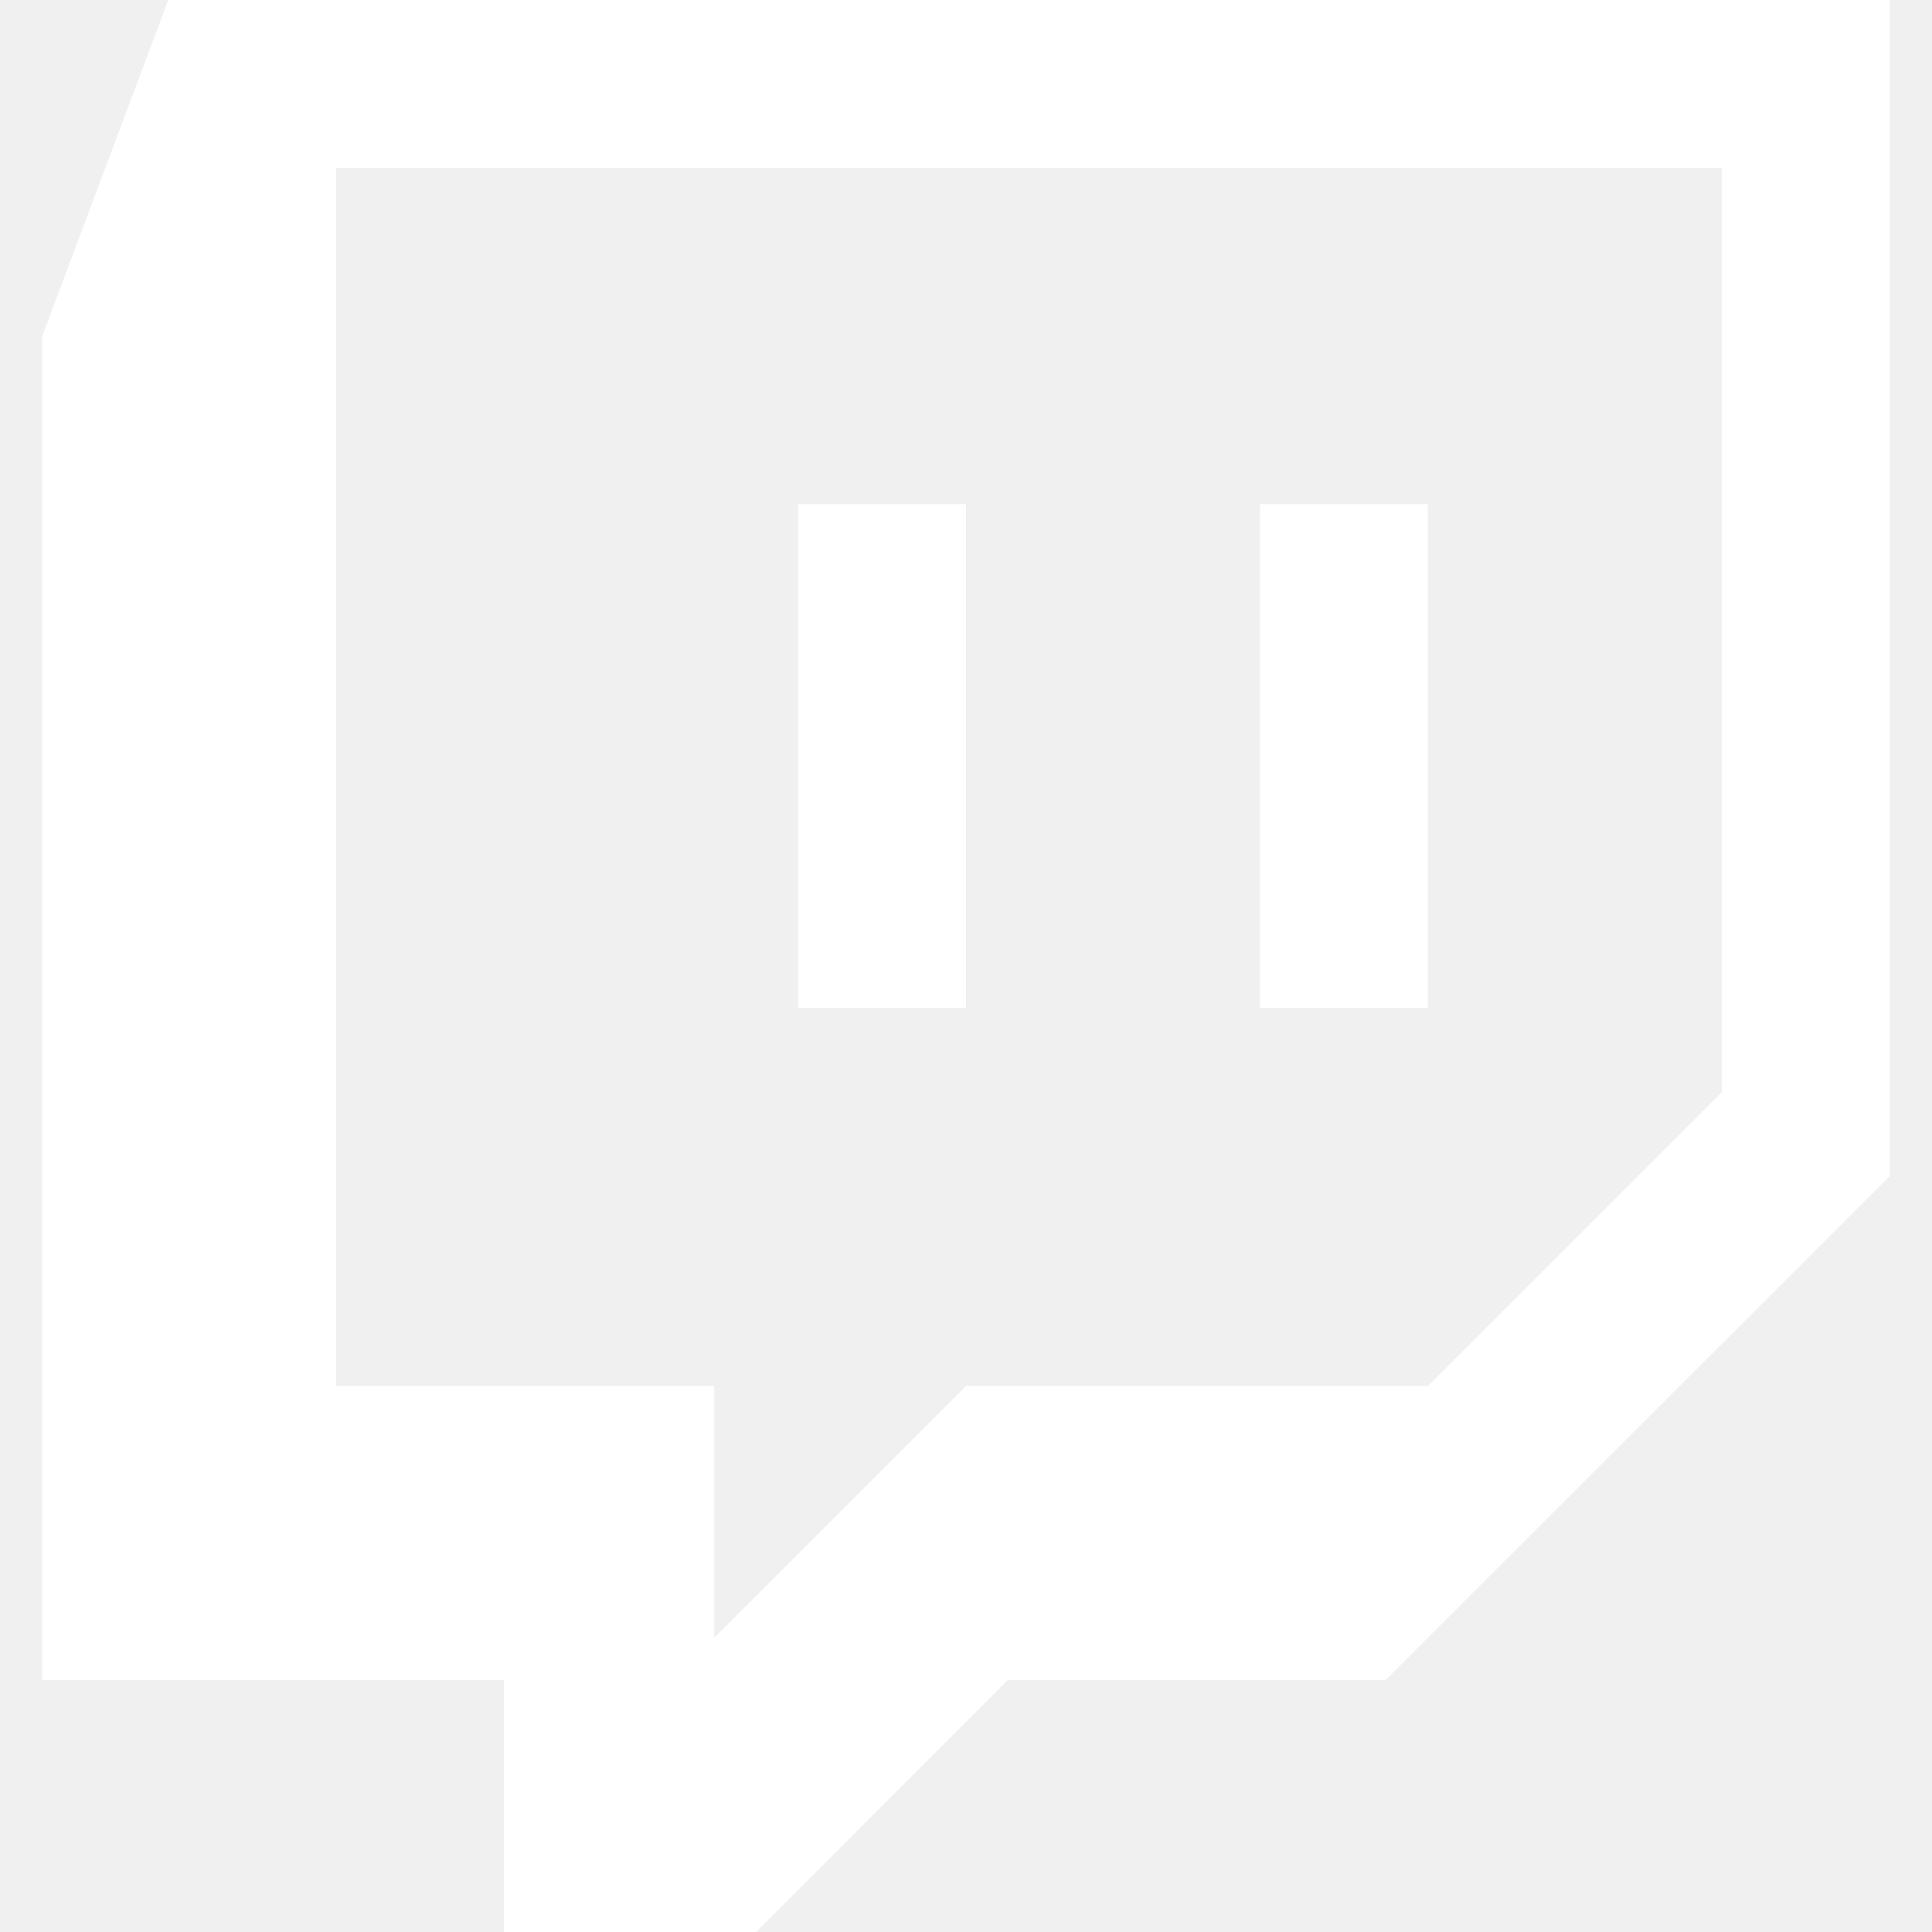
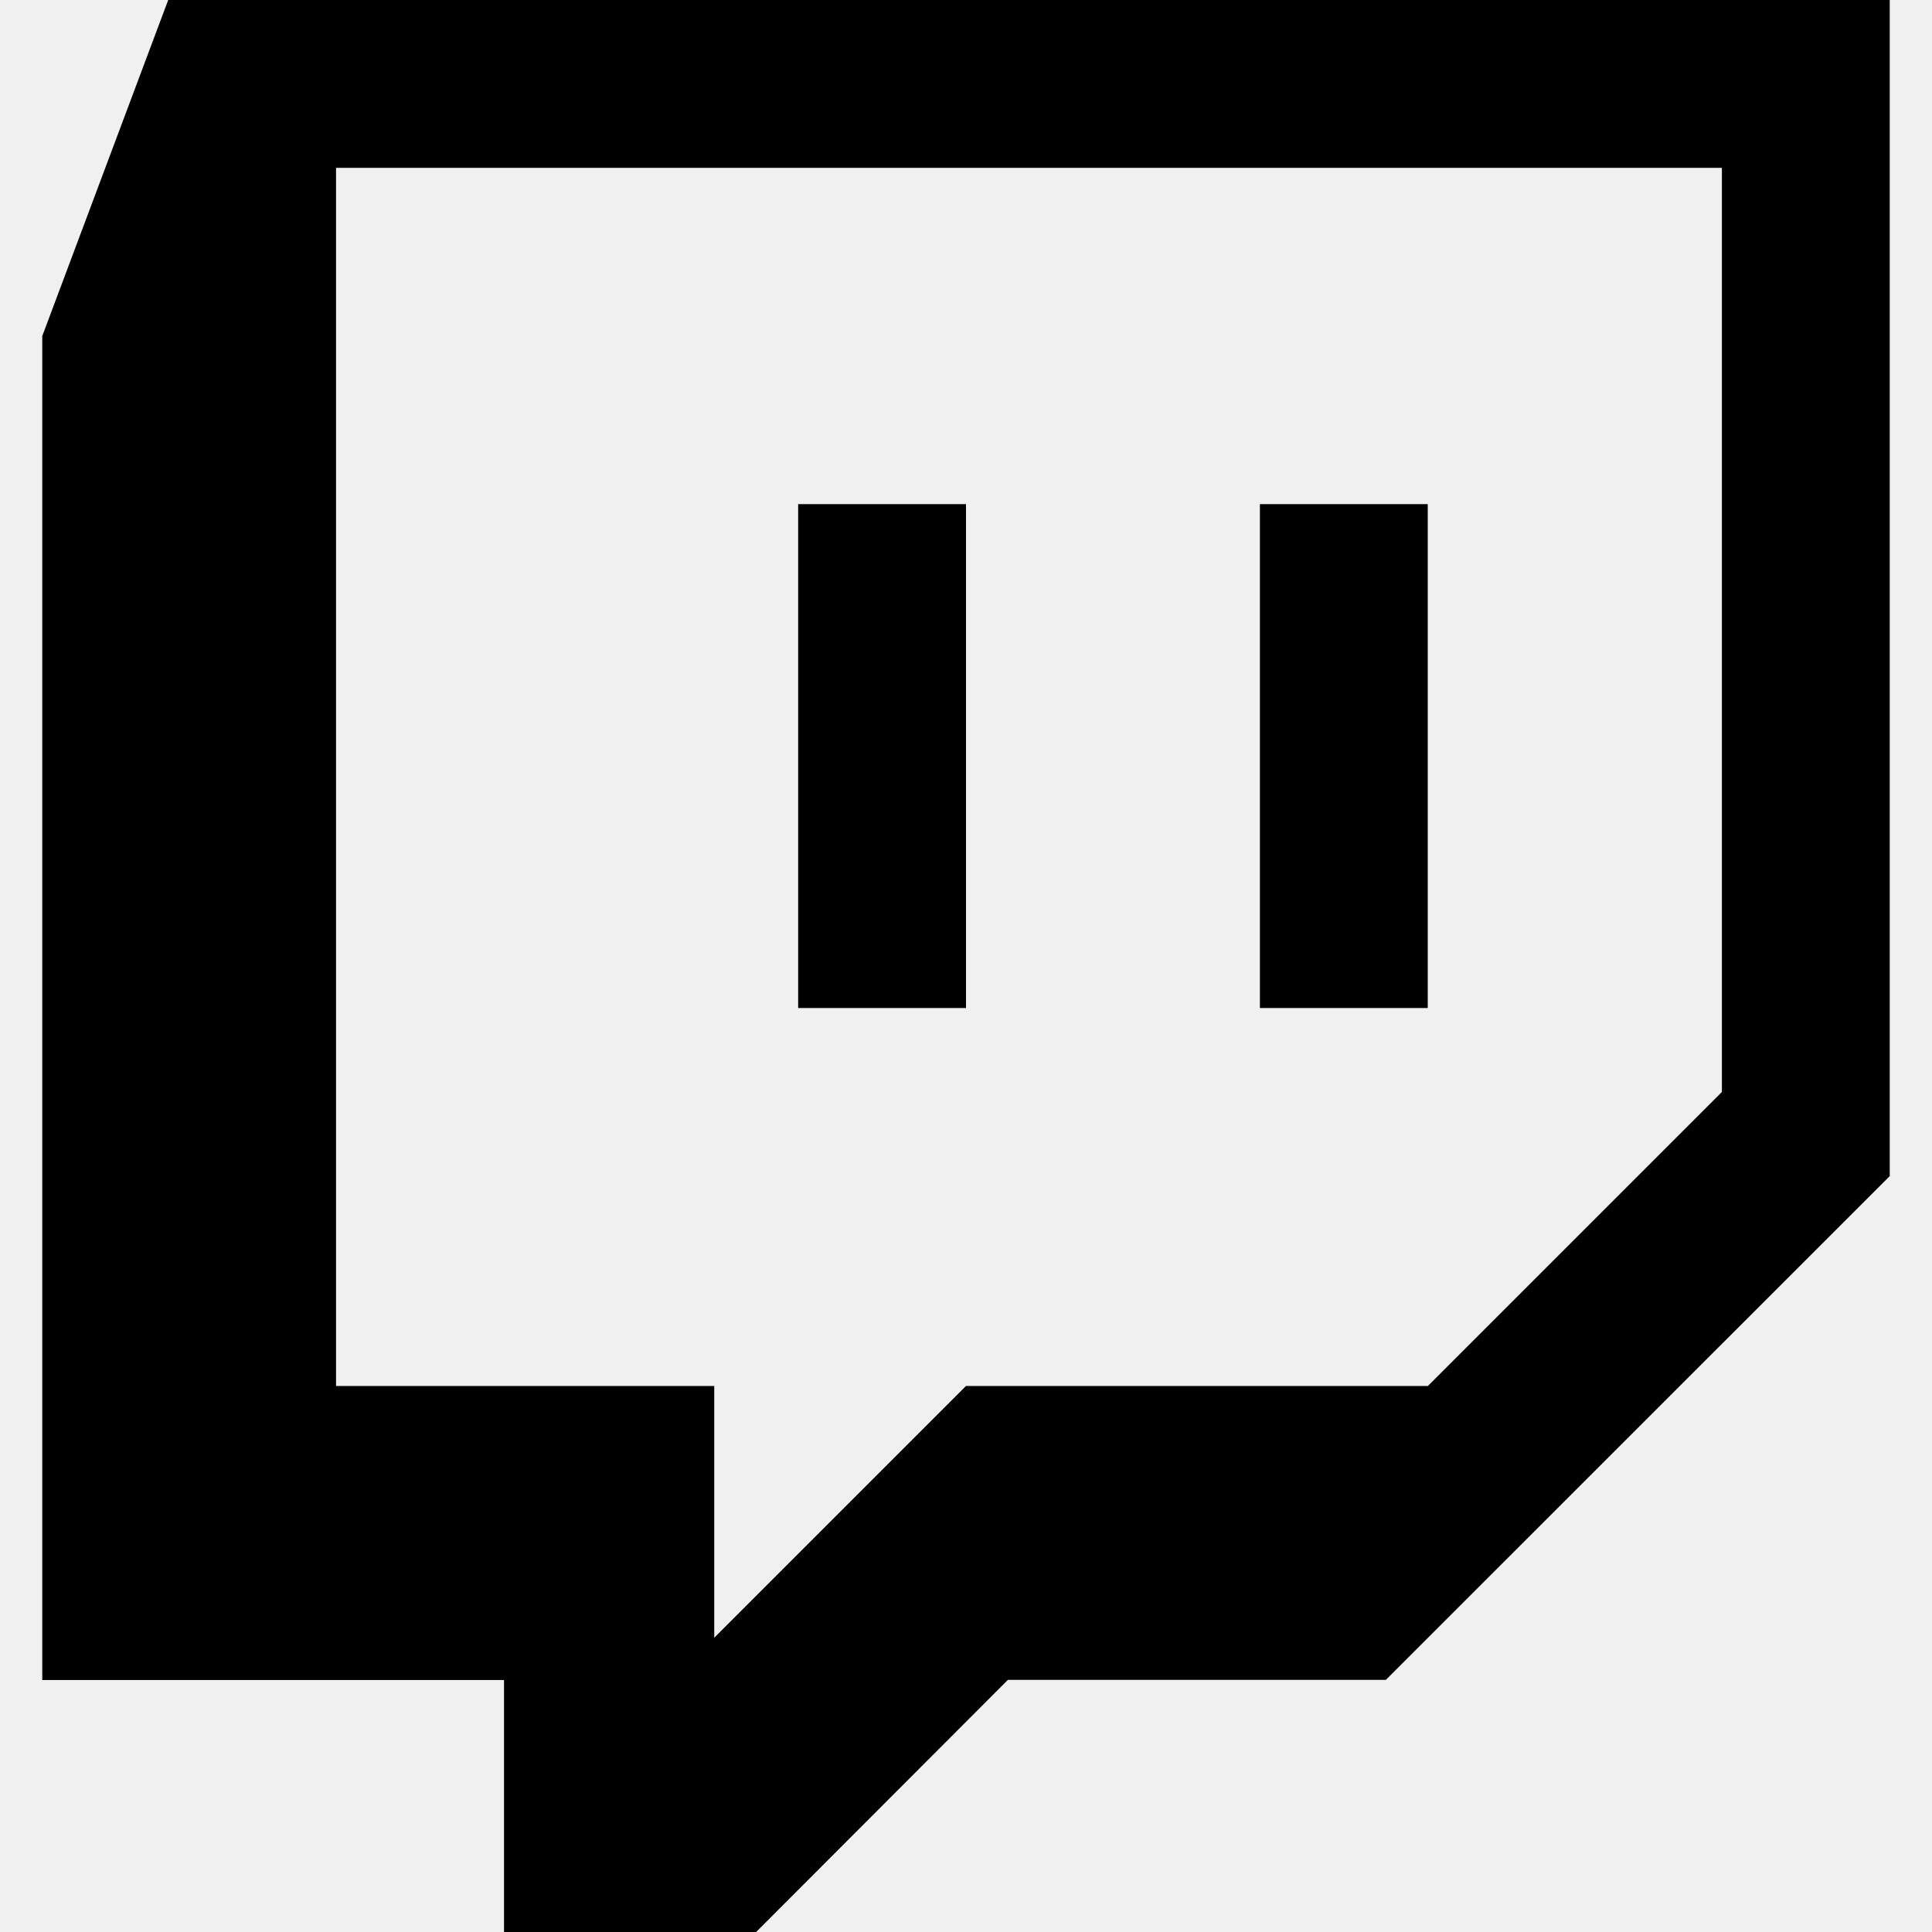
<svg xmlns="http://www.w3.org/2000/svg" viewBox="0 0 16 16" fill-rule="evenodd" clip-rule="evenodd" stroke-linejoin="round" stroke-miterlimit="1.414">
-   <g fill="#fff" fill-rule="nonzero">
+   <g fill-rule="nonzero">
    <path d="M1.393 0L.35 2.783v11.13h3.824V16h2.088l2.085-2.088h3.13L15.65 9.74V0H1.394zm1.39 1.39H14.26v7.653l-2.435 2.435H8l-2.085 2.085v-2.085H2.783V1.39z" />
    <path d="M6.61 8.348H8V4.175H6.61v4.173zm3.824 0h1.39V4.175h-1.39v4.173z" />
  </g>
</svg>
